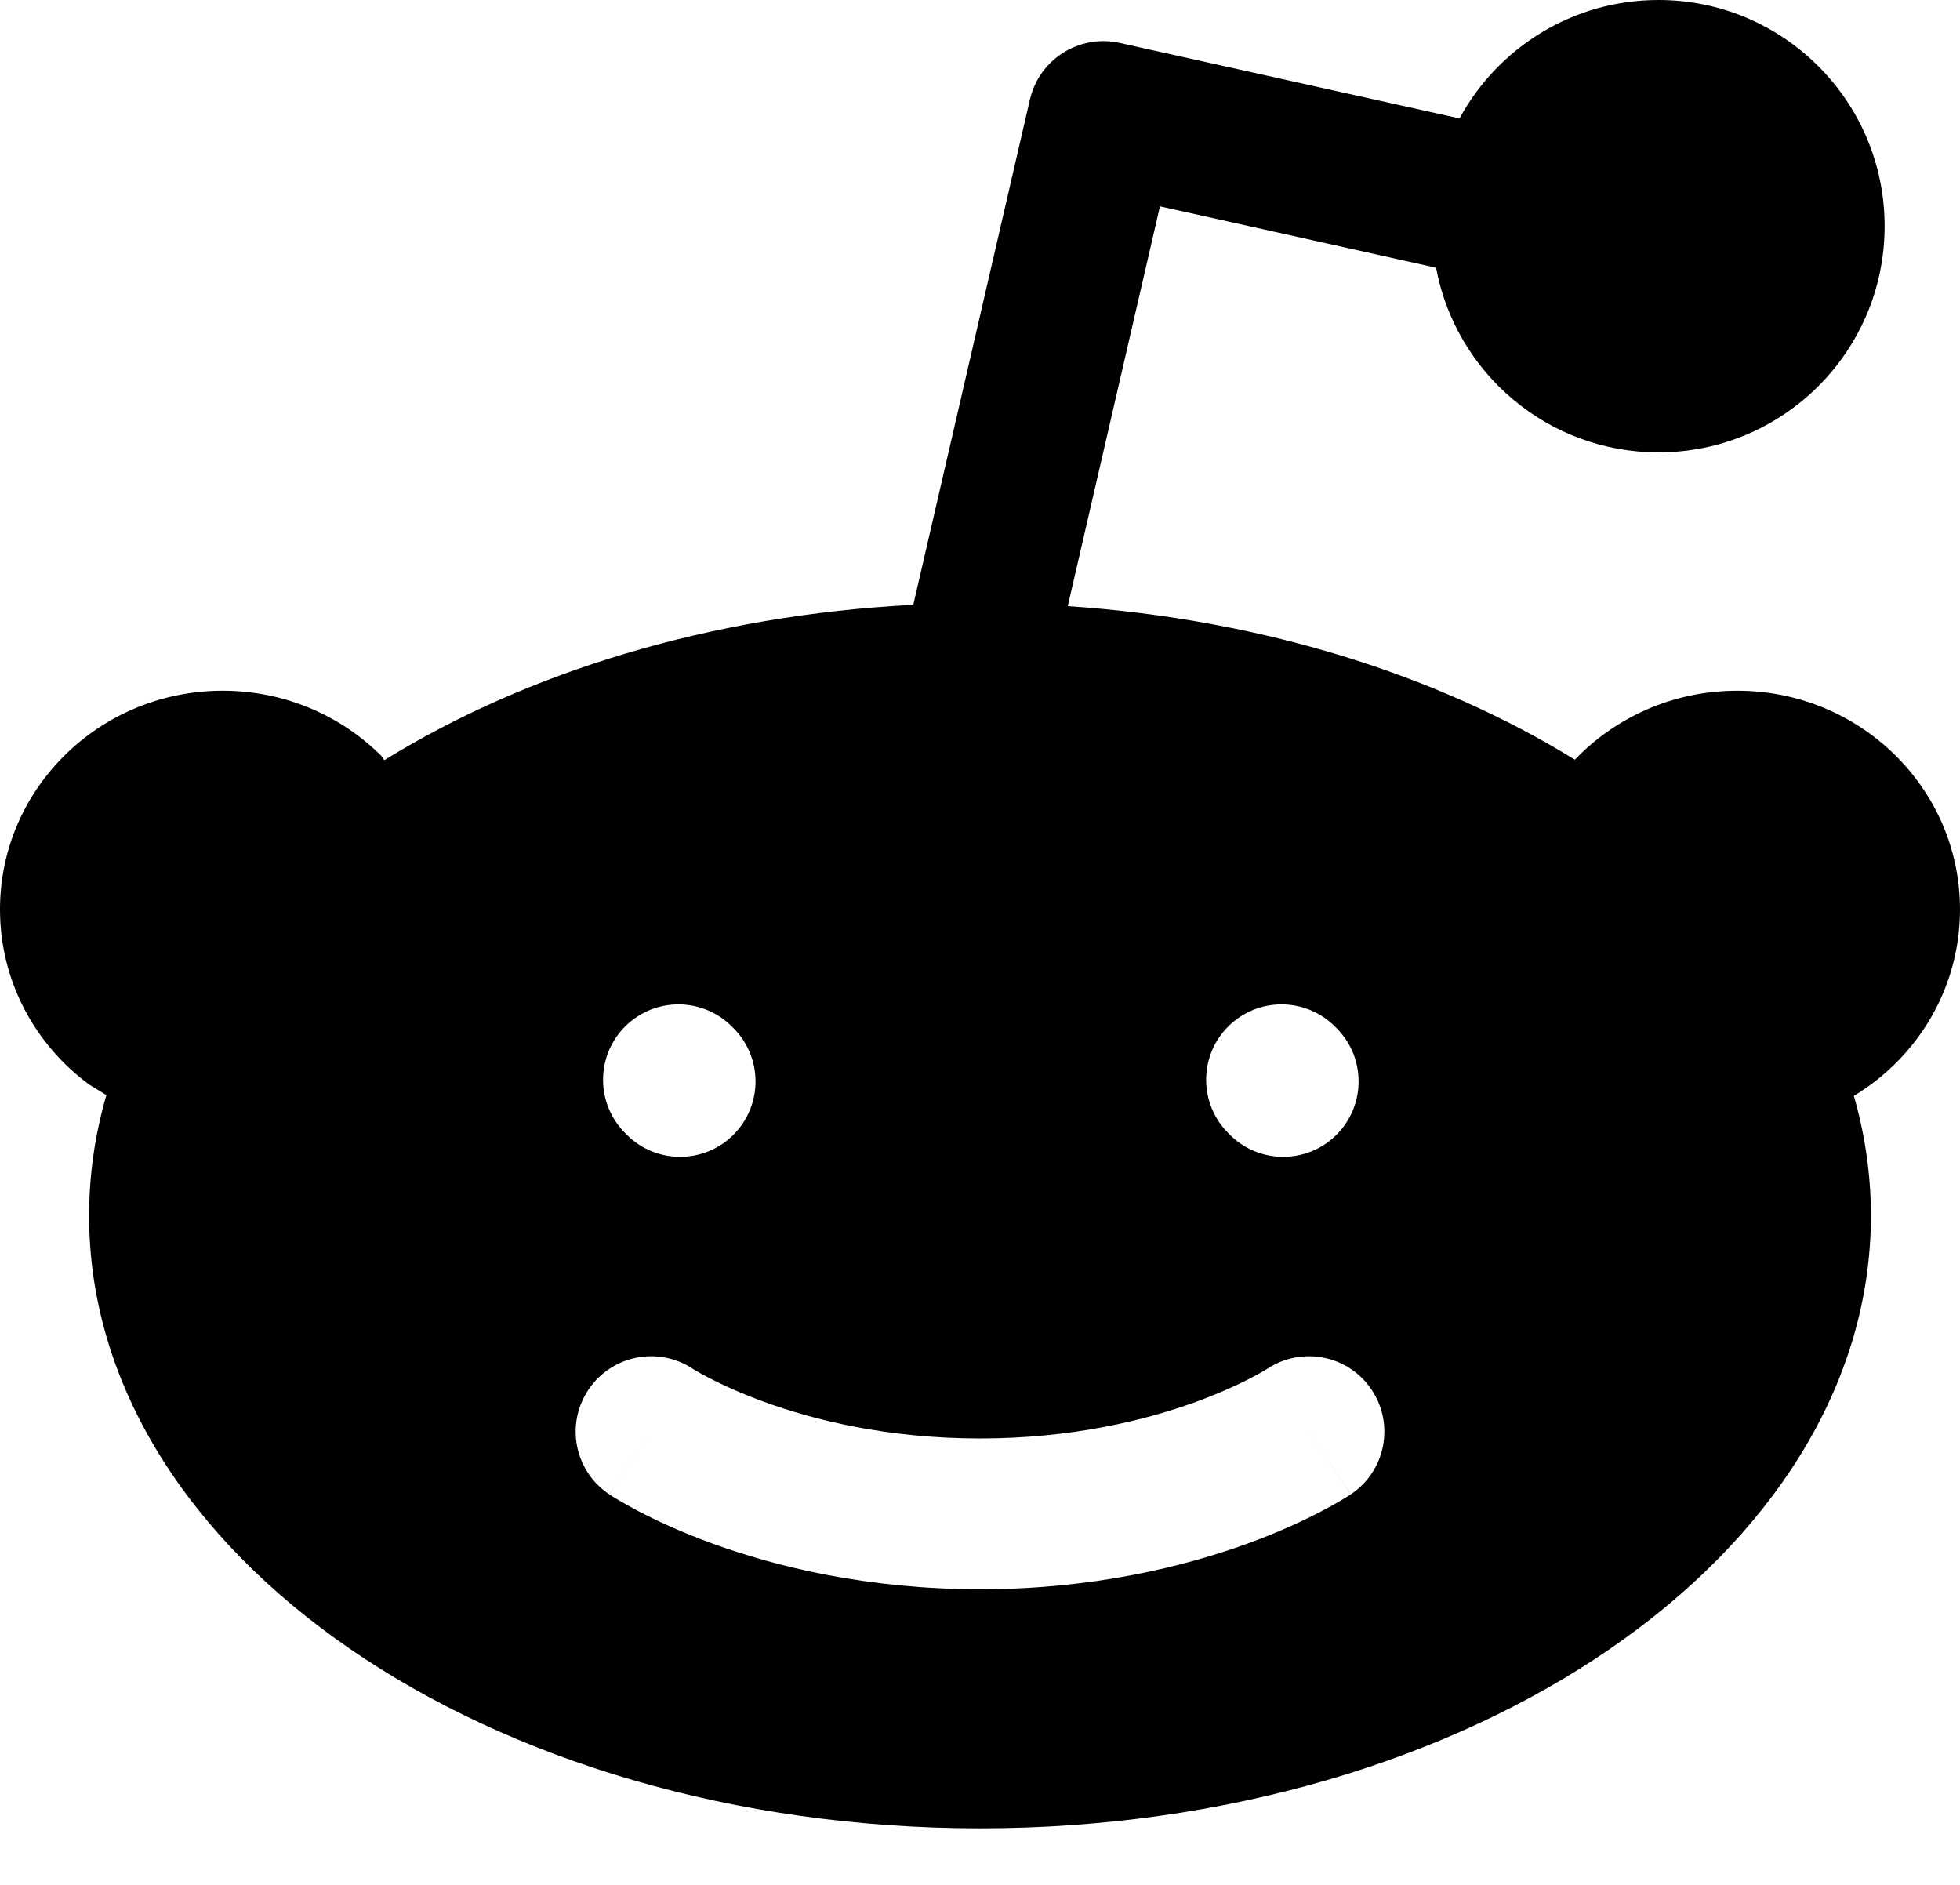
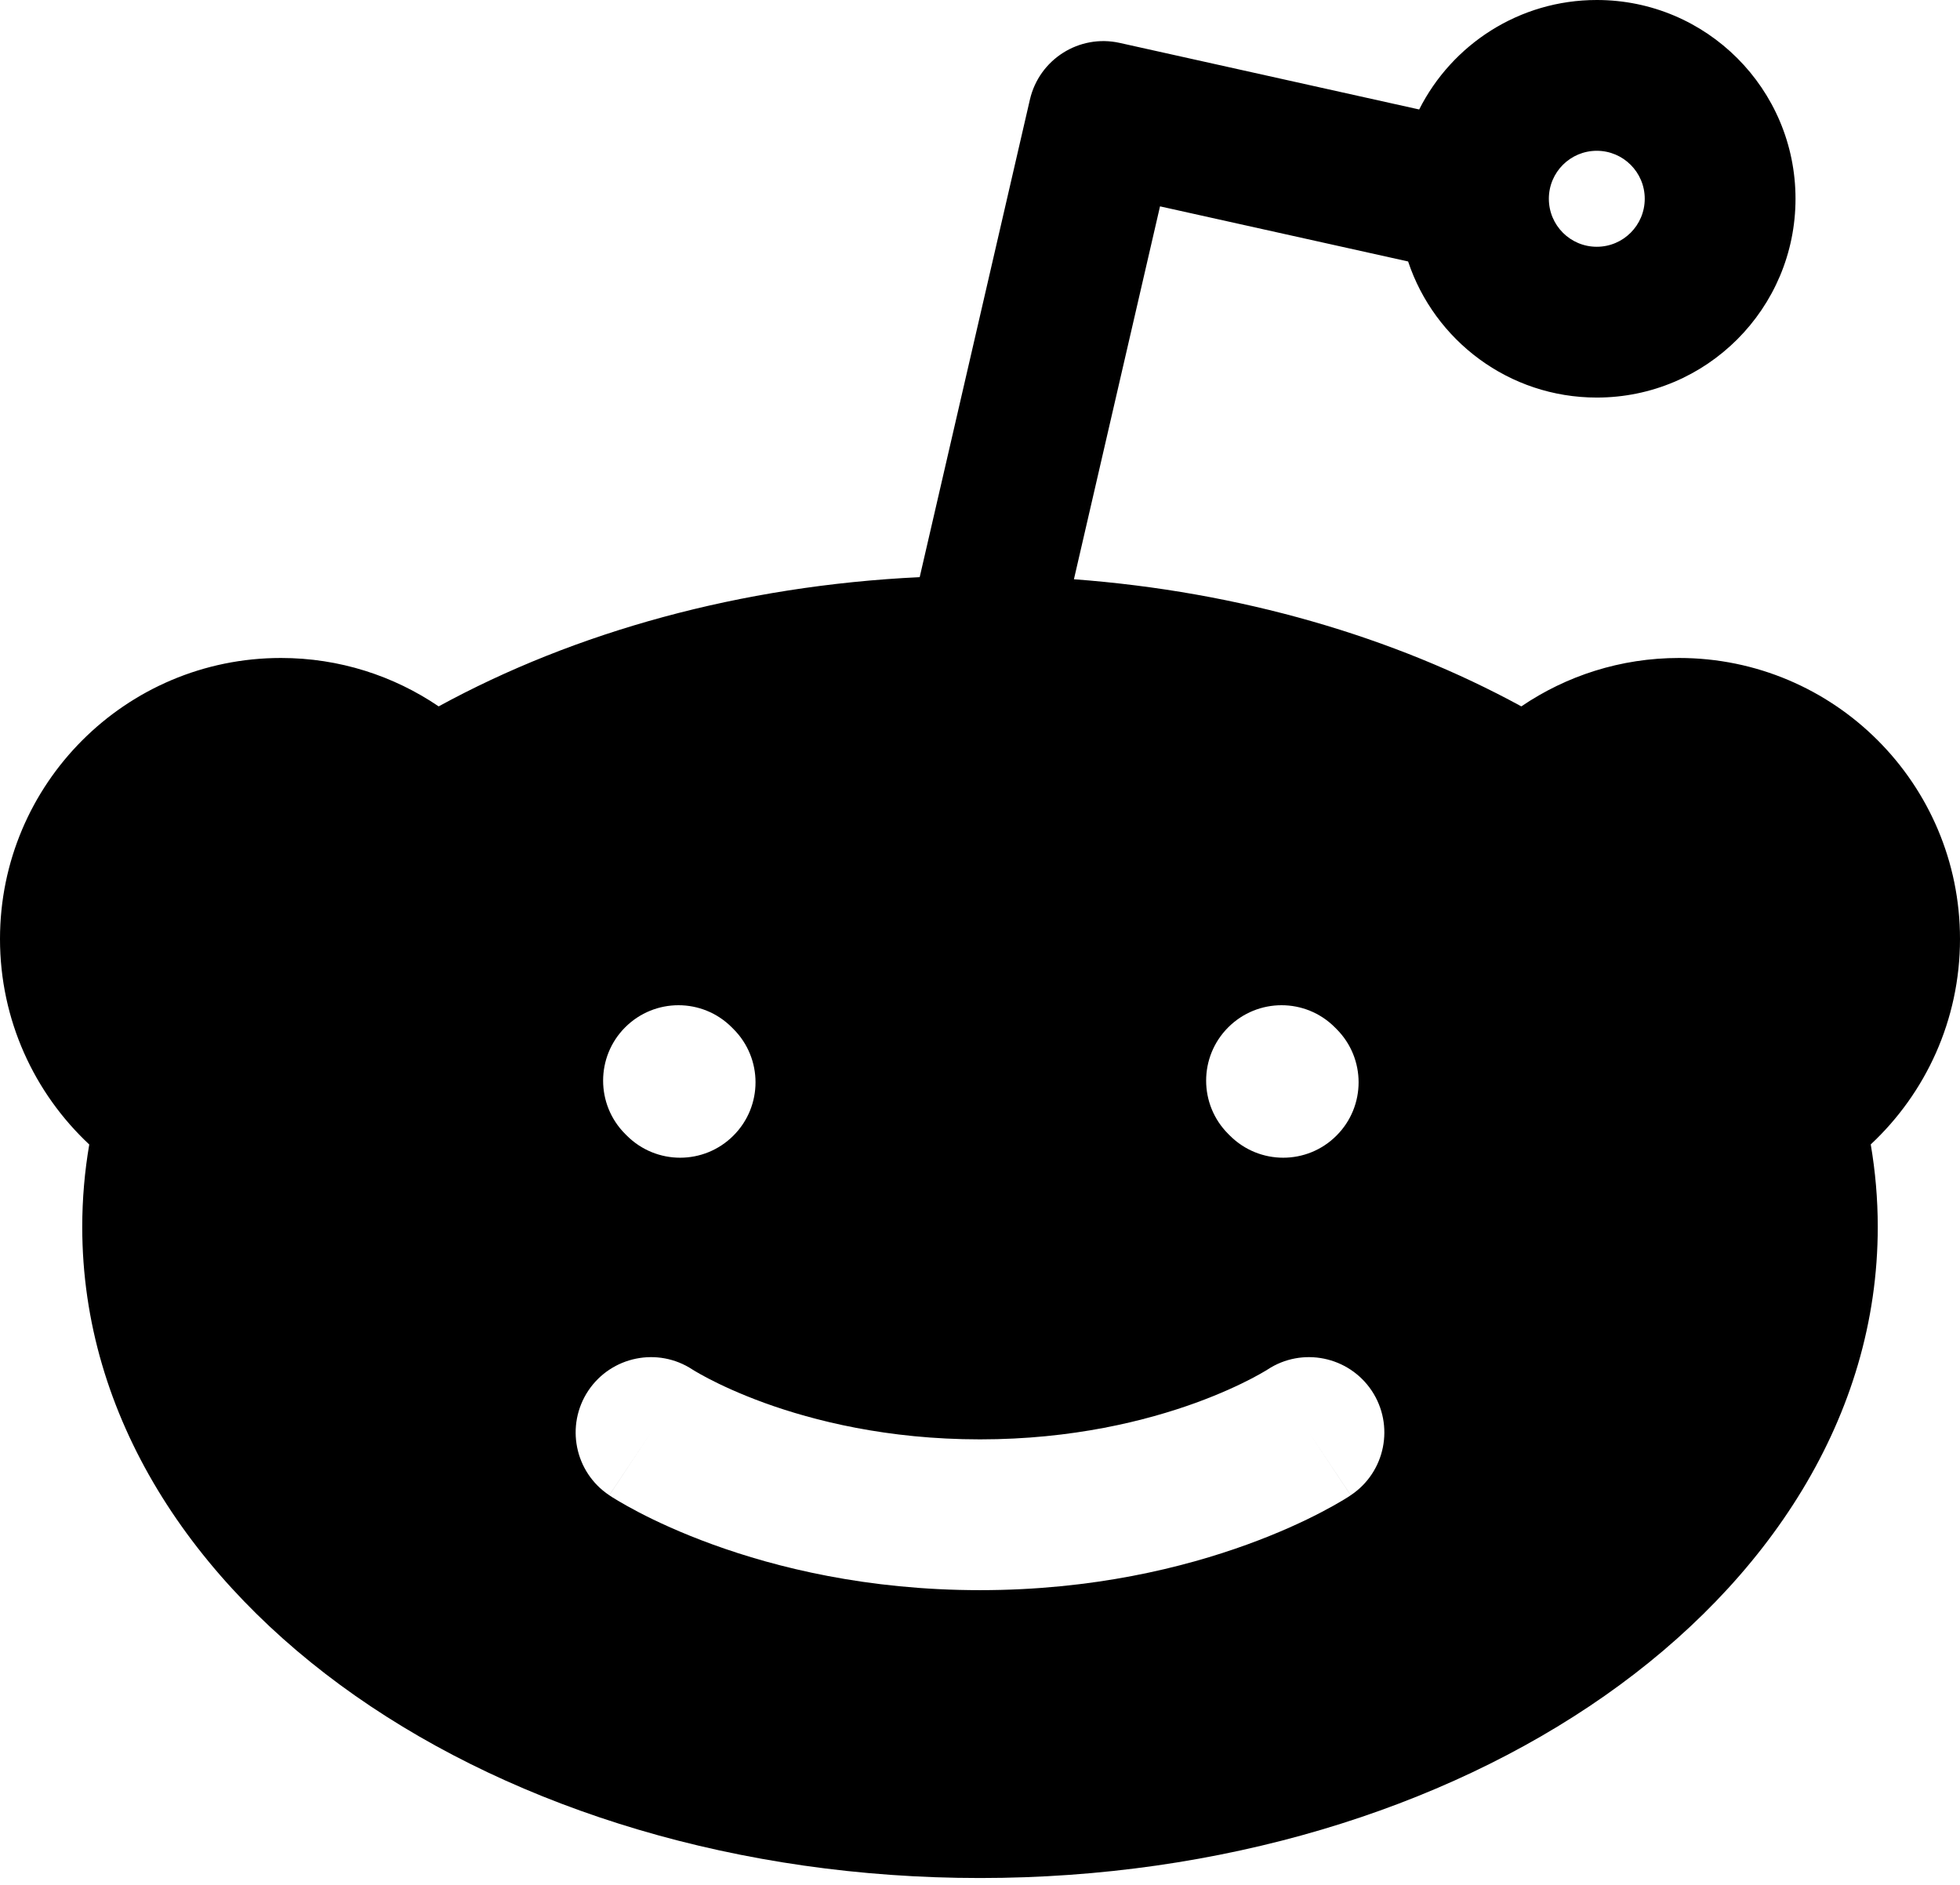
<svg xmlns="http://www.w3.org/2000/svg" width="26" height="25" viewBox="0 0 26 25" fill="none">
-   <path fill-rule="evenodd" clip-rule="evenodd" d="M22 6C23.657 6 25 4.657 25 3C25 1.343 23.657 0 22 0C20.86 0 19.869 0.635 19.361 1.571L17.308 1.115L14.853 0.569C14.317 0.45 13.785 0.786 13.662 1.321L12.115 8.022C9.426 8.159 6.988 8.915 5.099 10.082L5.057 10.024C4.521 9.491 3.777 9.161 2.955 9.161C1.323 9.161 0 10.46 0 12.062C0 13.012 0.464 13.855 1.182 14.384L1.411 14.525C1.261 15.043 1.182 15.577 1.182 16.125C1.182 20.612 6.473 24.25 13 24.25C19.527 24.25 24.818 20.612 24.818 16.125C24.818 15.581 24.74 15.05 24.592 14.535C25.437 14.025 26 13.108 26 12.062C26 10.46 24.677 9.161 23.046 9.161C22.196 9.161 21.43 9.513 20.891 10.076C19.07 8.953 16.738 8.212 14.164 8.039L15.387 2.737L16.874 3.067L19.05 3.551C19.309 4.945 20.531 6 22 6ZM9.187 18.153C8.728 17.851 8.11 17.976 7.805 18.434C7.498 18.893 7.622 19.514 8.082 19.82L8.637 18.988C8.082 19.82 8.082 19.82 8.083 19.821L8.083 19.821L8.085 19.822L8.088 19.825L8.097 19.83L8.122 19.846C8.142 19.858 8.168 19.875 8.201 19.894C8.266 19.933 8.357 19.985 8.472 20.045C8.703 20.166 9.034 20.321 9.454 20.474C10.295 20.779 11.502 21.079 13 21.079C14.498 21.079 15.705 20.779 16.547 20.474C16.967 20.321 17.297 20.166 17.528 20.045C17.644 19.985 17.735 19.933 17.8 19.894C17.833 19.875 17.859 19.858 17.879 19.846L17.904 19.83L17.913 19.825L17.916 19.822L17.917 19.821L17.918 19.821C17.918 19.82 17.919 19.82 17.364 18.988L17.919 19.82C18.378 19.514 18.502 18.893 18.196 18.434C17.891 17.976 17.273 17.851 16.814 18.153L16.813 18.154L16.811 18.155C16.805 18.159 16.794 18.166 16.776 18.176C16.742 18.197 16.684 18.23 16.603 18.272C16.442 18.356 16.193 18.474 15.863 18.594C15.204 18.834 14.229 19.079 13 19.079C11.771 19.079 10.796 18.834 10.138 18.594C9.808 18.474 9.559 18.356 9.398 18.272C9.317 18.23 9.259 18.197 9.224 18.176C9.207 18.166 9.195 18.159 9.19 18.155L9.187 18.153L9.187 18.153ZM8.315 15.051C8.705 15.441 9.339 15.441 9.729 15.051C10.12 14.66 10.12 14.027 9.729 13.636L9.707 13.614C9.317 13.224 8.683 13.224 8.293 13.614C7.902 14.005 7.902 14.638 8.293 15.029L8.315 15.051ZM17.729 15.051C17.339 15.441 16.705 15.441 16.315 15.051L16.293 15.029C15.902 14.638 15.902 14.005 16.293 13.614C16.683 13.224 17.317 13.224 17.707 13.614L17.729 13.636C18.12 14.027 18.12 14.66 17.729 15.051Z" fill="black" />
+   <path fill-rule="evenodd" clip-rule="evenodd" d="M21.182 2C20.83 2 20.546 2.285 20.546 2.636C20.546 2.988 20.83 3.273 21.182 3.273C21.533 3.273 21.818 2.988 21.818 2.636C21.818 2.285 21.533 2 21.182 2ZM18.826 1.452C19.26 0.591 20.152 0 21.182 0C22.638 0 23.818 1.18 23.818 2.636C23.818 4.092 22.638 5.273 21.182 5.273C20.017 5.273 19.028 4.517 18.679 3.468L15.388 2.737L14.246 7.683C16.449 7.847 18.487 8.445 20.181 9.369C20.777 8.964 21.498 8.727 22.273 8.727C24.331 8.727 26 10.396 26 12.454C26 13.531 25.543 14.5 24.816 15.179C24.877 15.537 24.909 15.902 24.909 16.273C24.909 18.797 23.446 20.98 21.287 22.492C19.126 24.005 16.192 24.909 13 24.909C9.808 24.909 6.874 24.005 4.713 22.492C2.554 20.98 1.091 18.797 1.091 16.273C1.091 15.902 1.123 15.537 1.184 15.18C0.457 14.5 0 13.531 0 12.454C0 10.396 1.669 8.727 3.727 8.727C4.502 8.727 5.223 8.964 5.819 9.369C7.626 8.382 9.826 7.768 12.2 7.655L13.662 1.321C13.786 0.786 14.317 0.45 14.853 0.569L18.826 1.452ZM8.315 15.062C8.706 15.453 9.339 15.453 9.729 15.062C10.12 14.672 10.12 14.038 9.729 13.648L9.707 13.626C9.317 13.235 8.684 13.235 8.293 13.626C7.903 14.016 7.903 14.65 8.293 15.04L8.315 15.062ZM16.315 15.062C16.706 15.453 17.339 15.453 17.729 15.062C18.12 14.672 18.12 14.038 17.729 13.648L17.707 13.626C17.317 13.235 16.684 13.235 16.293 13.626C15.902 14.016 15.902 14.65 16.293 15.04L16.315 15.062ZM9.186 18.165C8.727 17.863 8.11 17.988 7.804 18.445C7.498 18.905 7.622 19.526 8.082 19.832L8.636 19C8.082 19.832 8.082 19.832 8.082 19.833L8.083 19.833L8.084 19.834L8.088 19.836L8.097 19.842L8.121 19.858C8.141 19.87 8.168 19.887 8.2 19.906C8.266 19.945 8.357 19.997 8.472 20.057C8.703 20.178 9.033 20.332 9.454 20.485C10.295 20.791 11.502 21.091 13 21.091C14.498 21.091 15.705 20.791 16.546 20.485C16.967 20.332 17.297 20.178 17.528 20.057C17.643 19.997 17.735 19.945 17.8 19.906C17.832 19.887 17.859 19.87 17.879 19.858L17.903 19.842L17.912 19.836L17.916 19.834L17.917 19.833L17.918 19.833C17.918 19.832 17.918 19.832 17.364 19L17.918 19.832C18.378 19.526 18.502 18.905 18.196 18.445C17.89 17.988 17.273 17.863 16.814 18.165L16.811 18.167C16.805 18.17 16.794 18.177 16.776 18.188C16.741 18.209 16.683 18.242 16.603 18.284C16.442 18.368 16.192 18.486 15.863 18.606C15.204 18.845 14.229 19.091 13 19.091C11.771 19.091 10.796 18.845 10.137 18.606C9.808 18.486 9.558 18.368 9.397 18.284C9.317 18.242 9.259 18.209 9.224 18.188C9.206 18.177 9.195 18.17 9.189 18.167L9.186 18.165L9.186 18.165Z" fill="black" />
</svg>
